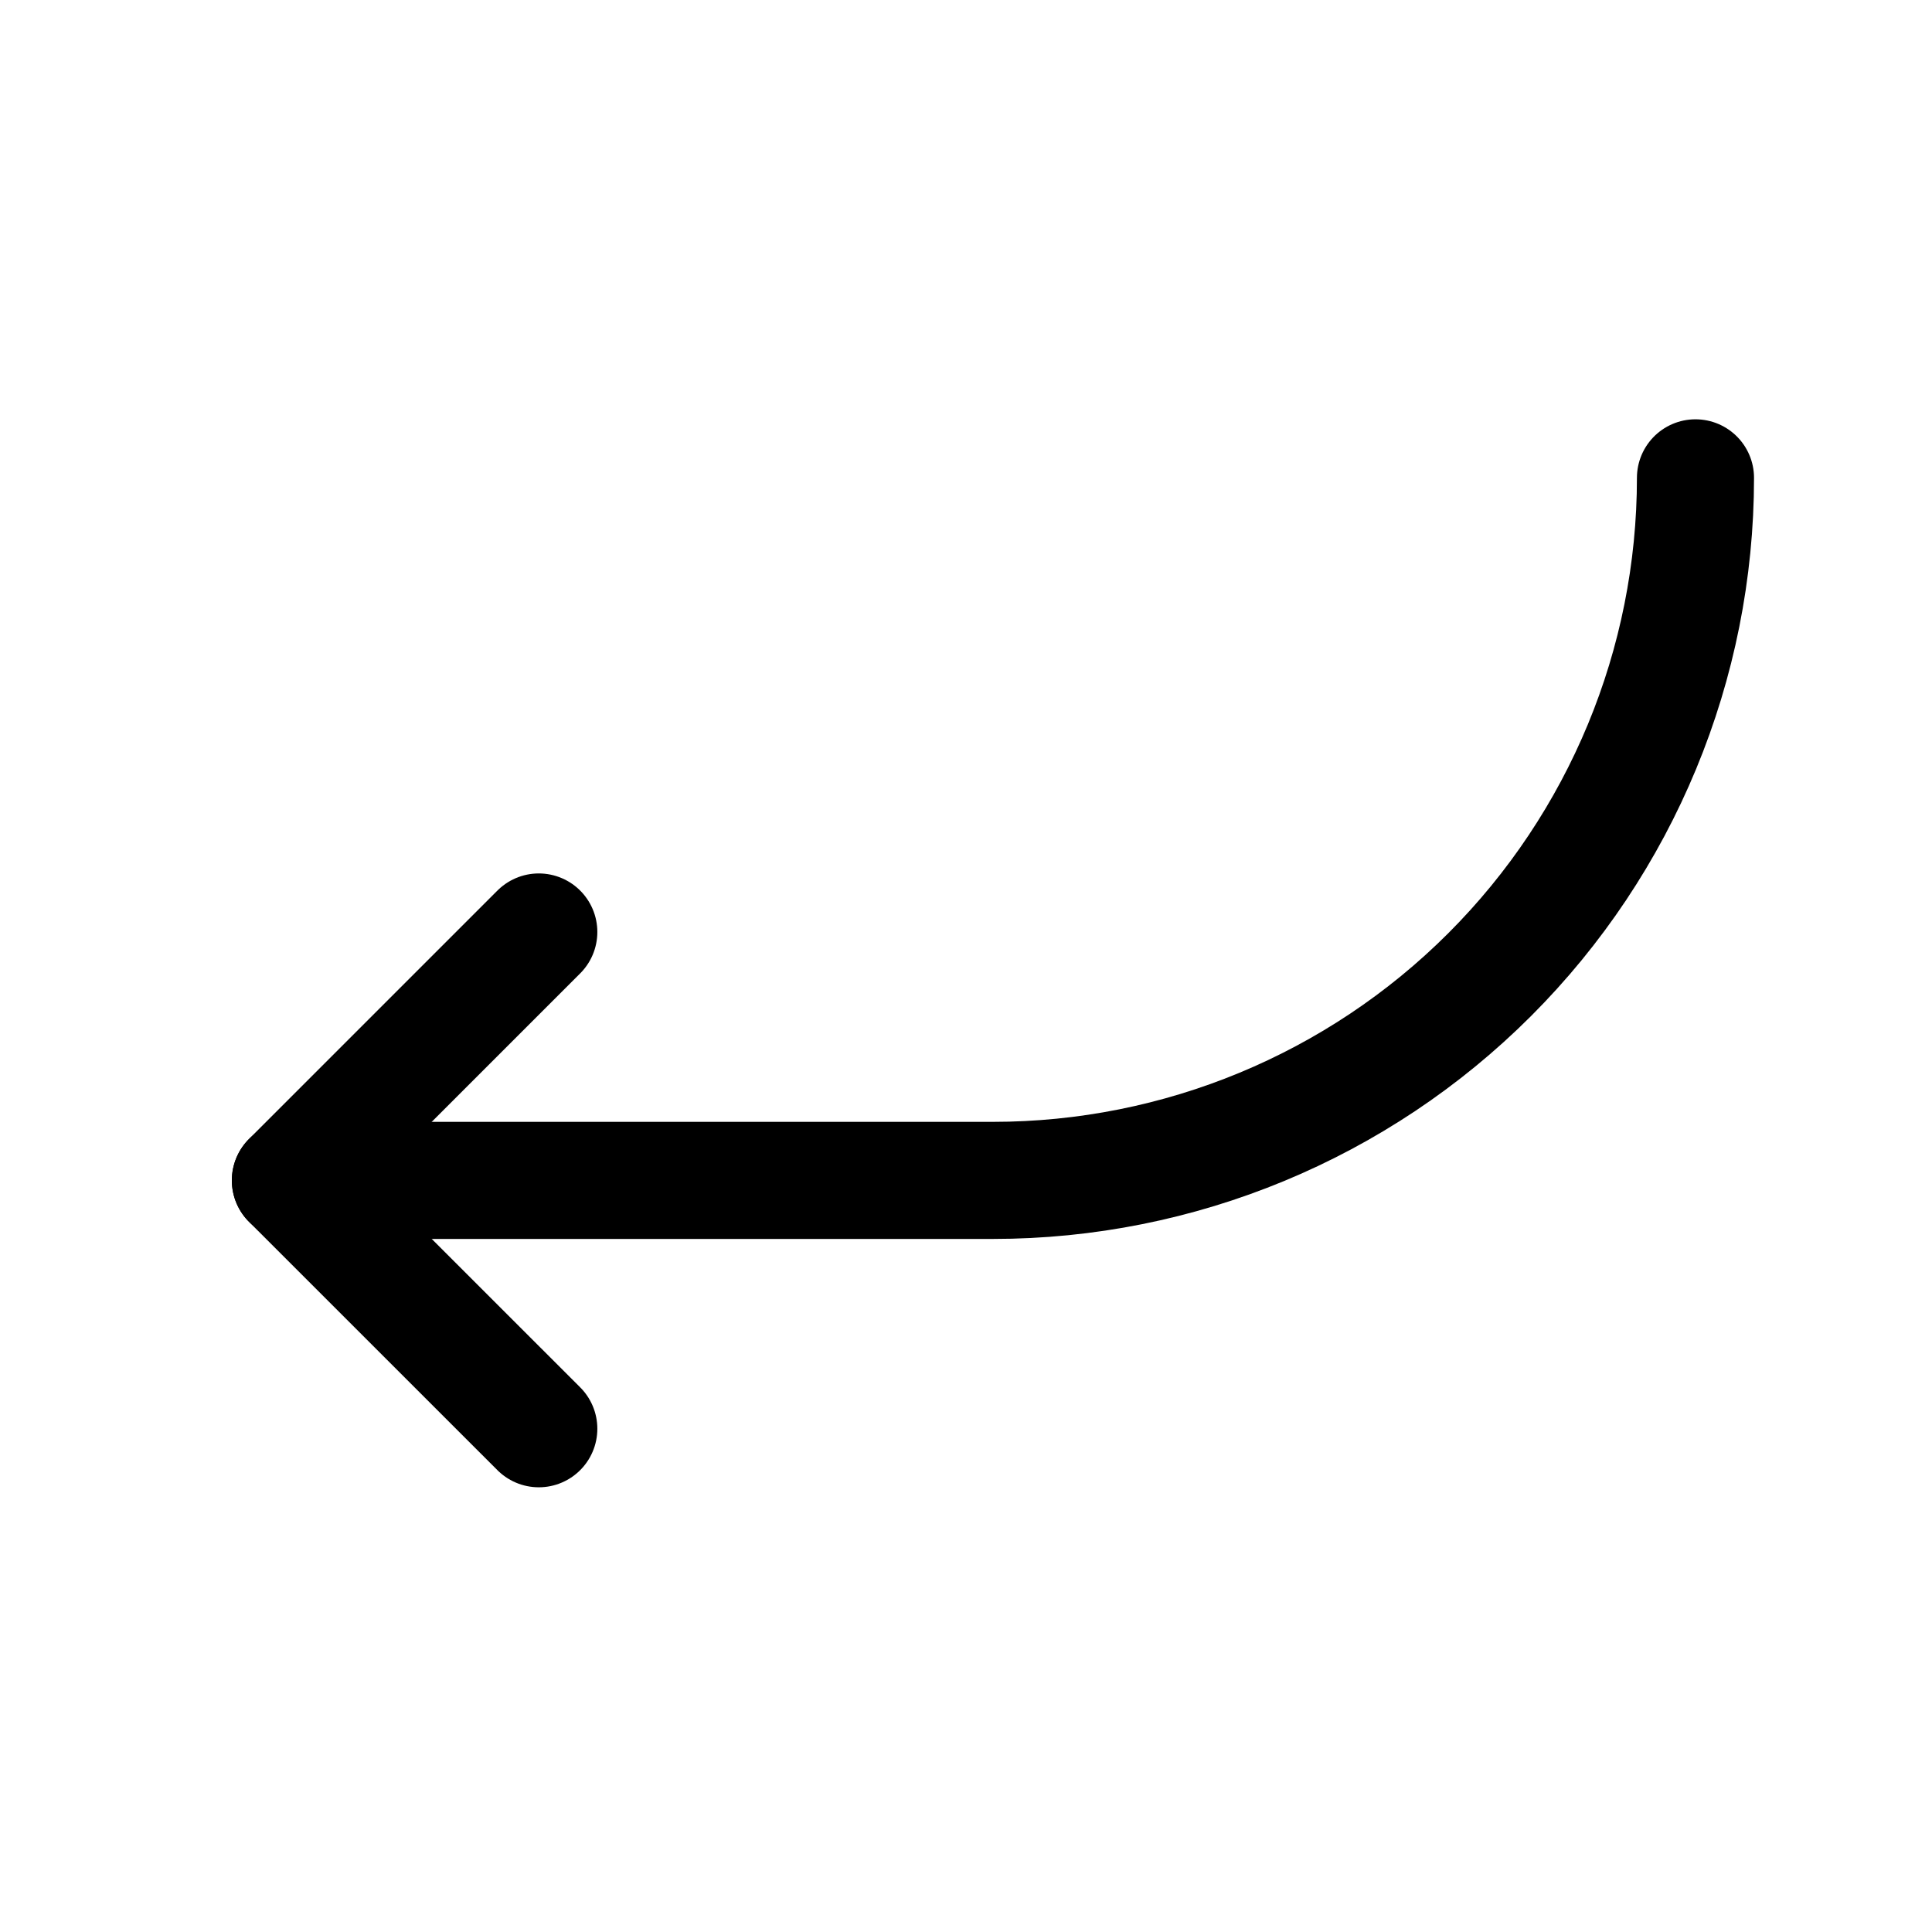
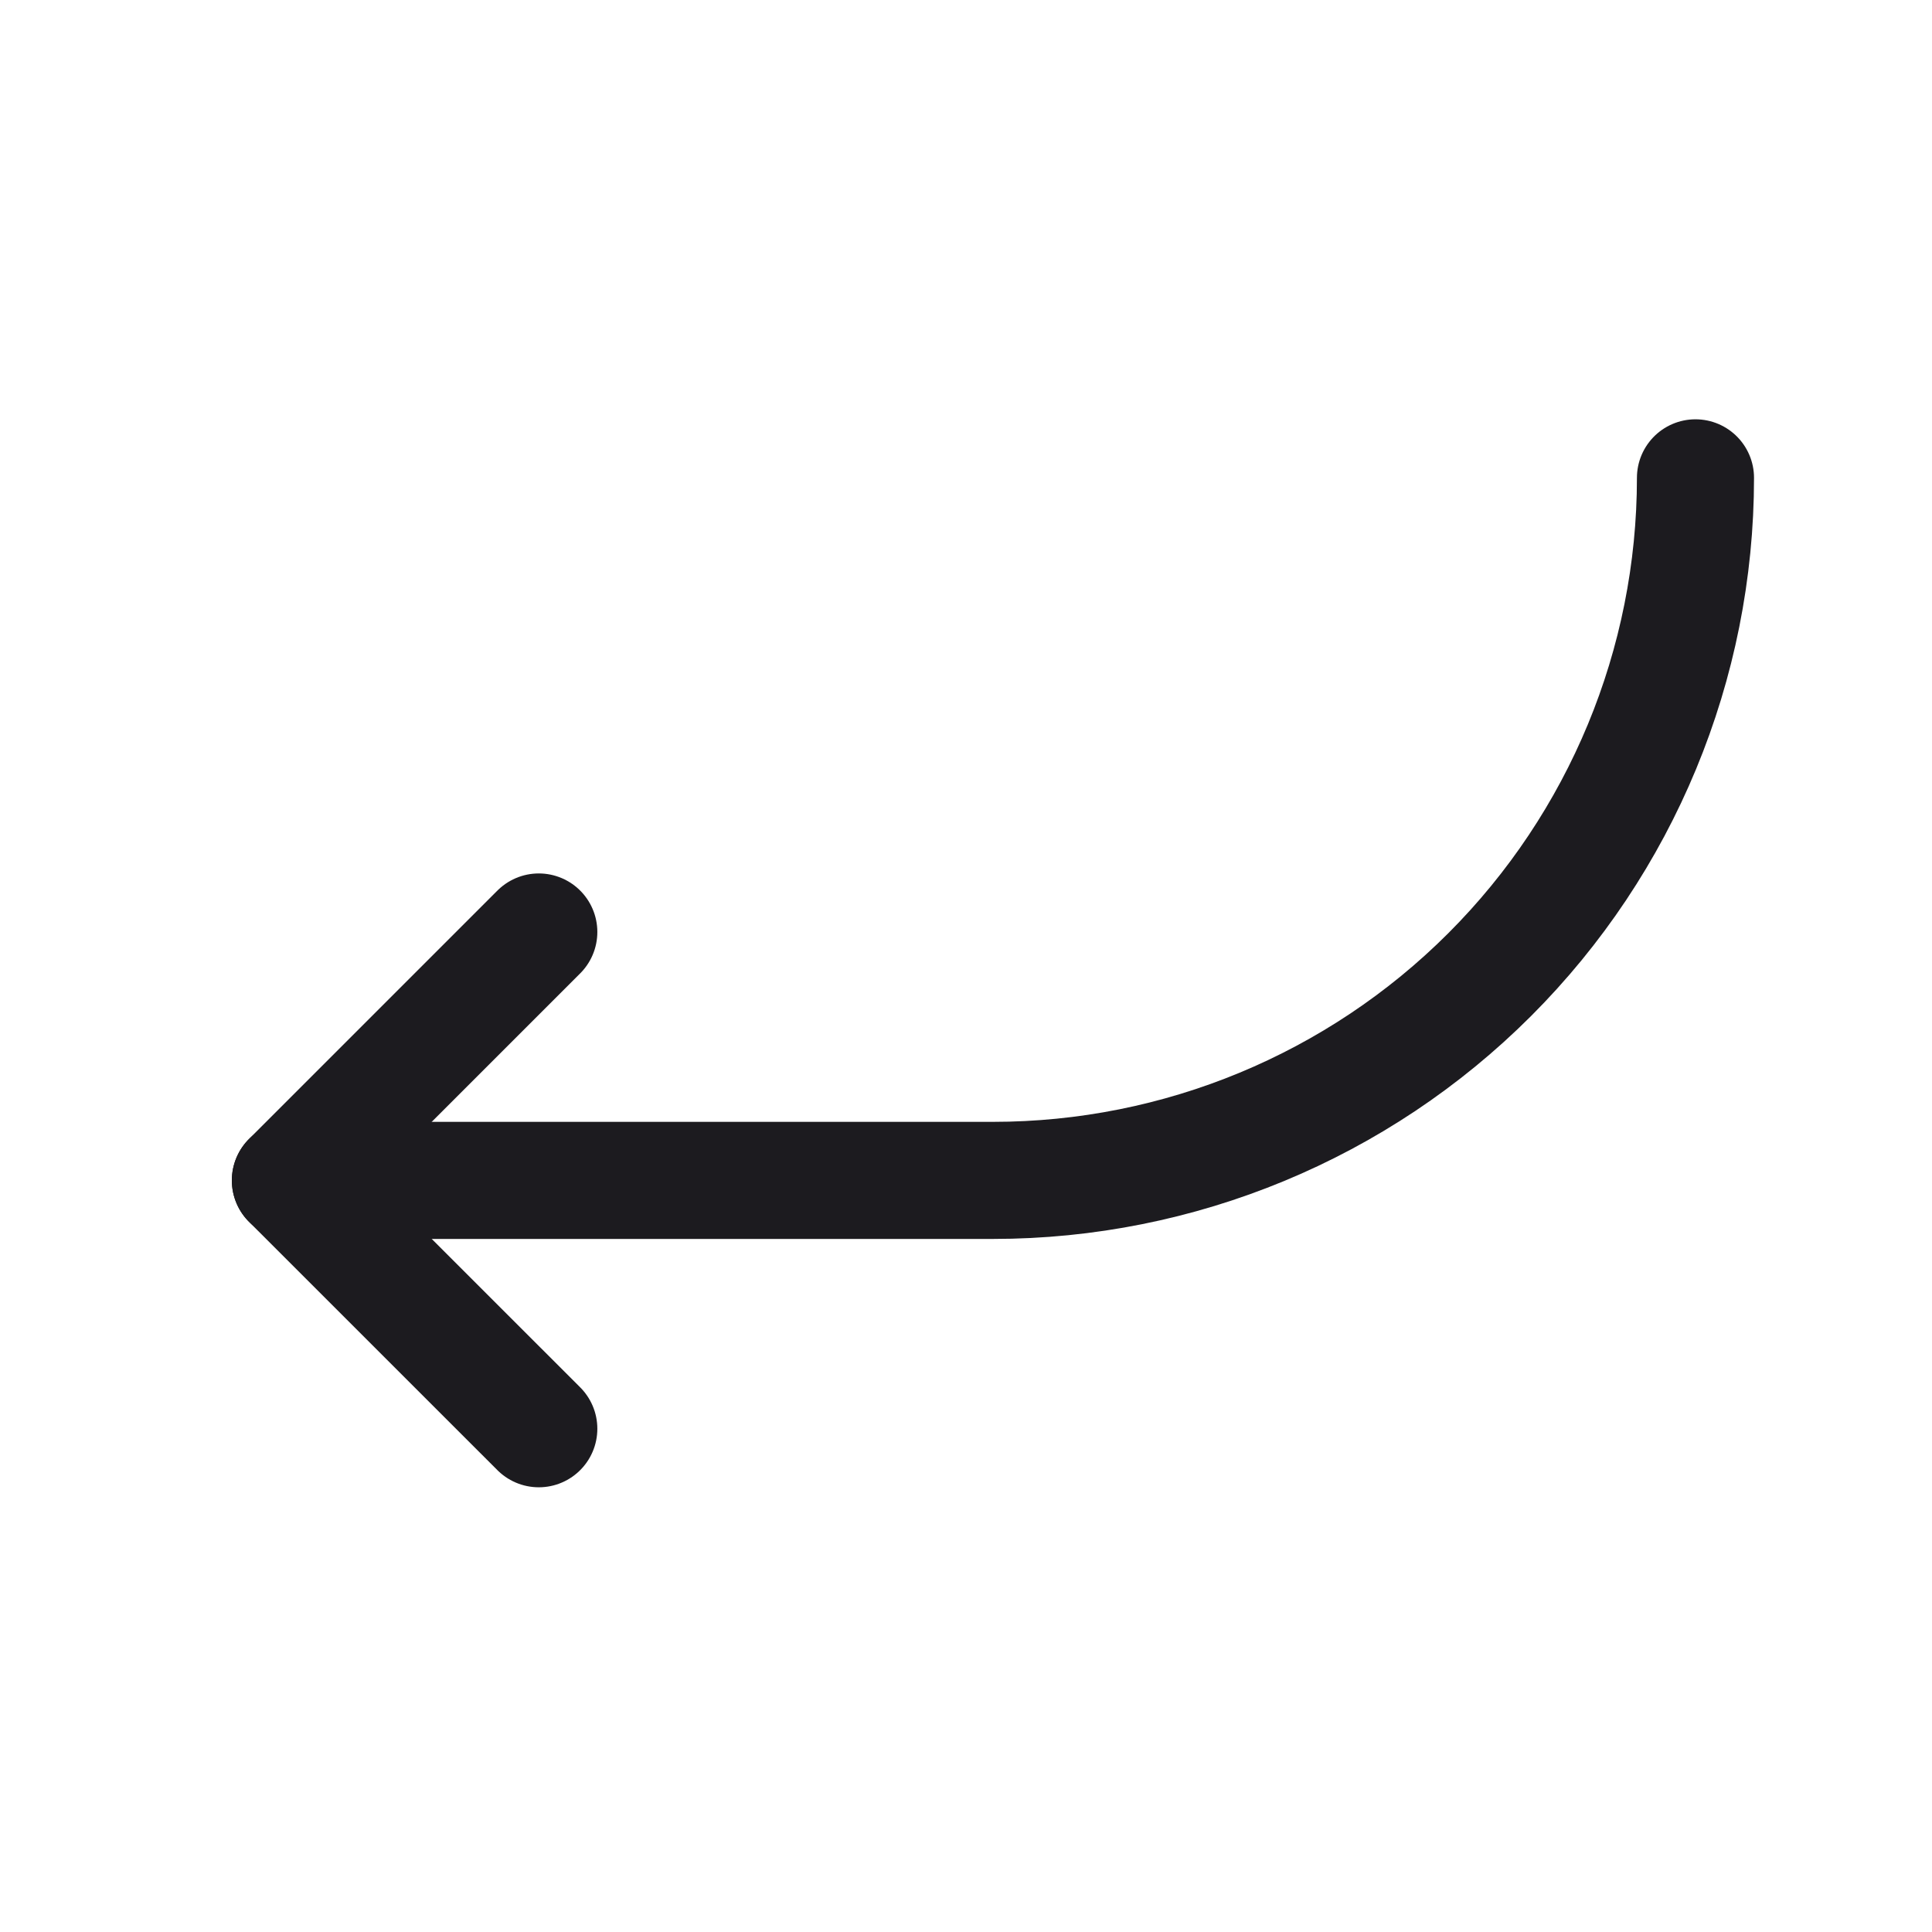
<svg xmlns="http://www.w3.org/2000/svg" width="33" height="33" viewBox="0 0 33 33" fill="none">
-   <path d="M28.96 8.162C28.96 11.344 27.696 14.396 25.445 16.647C23.195 18.897 20.143 20.162 16.96 20.162H4.96" stroke="black" stroke-width="2" stroke-linecap="round" stroke-linejoin="round" />
-   <path d="M9.203 15.919L4.96 20.162L9.203 24.404" stroke="black" stroke-width="2" stroke-linecap="round" stroke-linejoin="round" />
+   <path d="M28.96 8.162C28.96 11.344 27.696 14.396 25.445 16.647C23.195 18.897 20.143 20.162 16.96 20.162H4.96" stroke="#1C1B1F" stroke-width="2" stroke-linecap="round" stroke-linejoin="round" />
+   <path d="M9.203 15.919L4.96 20.162L9.203 24.404" stroke="#1C1B1F" stroke-width="2" stroke-linecap="round" stroke-linejoin="round" />
</svg>
